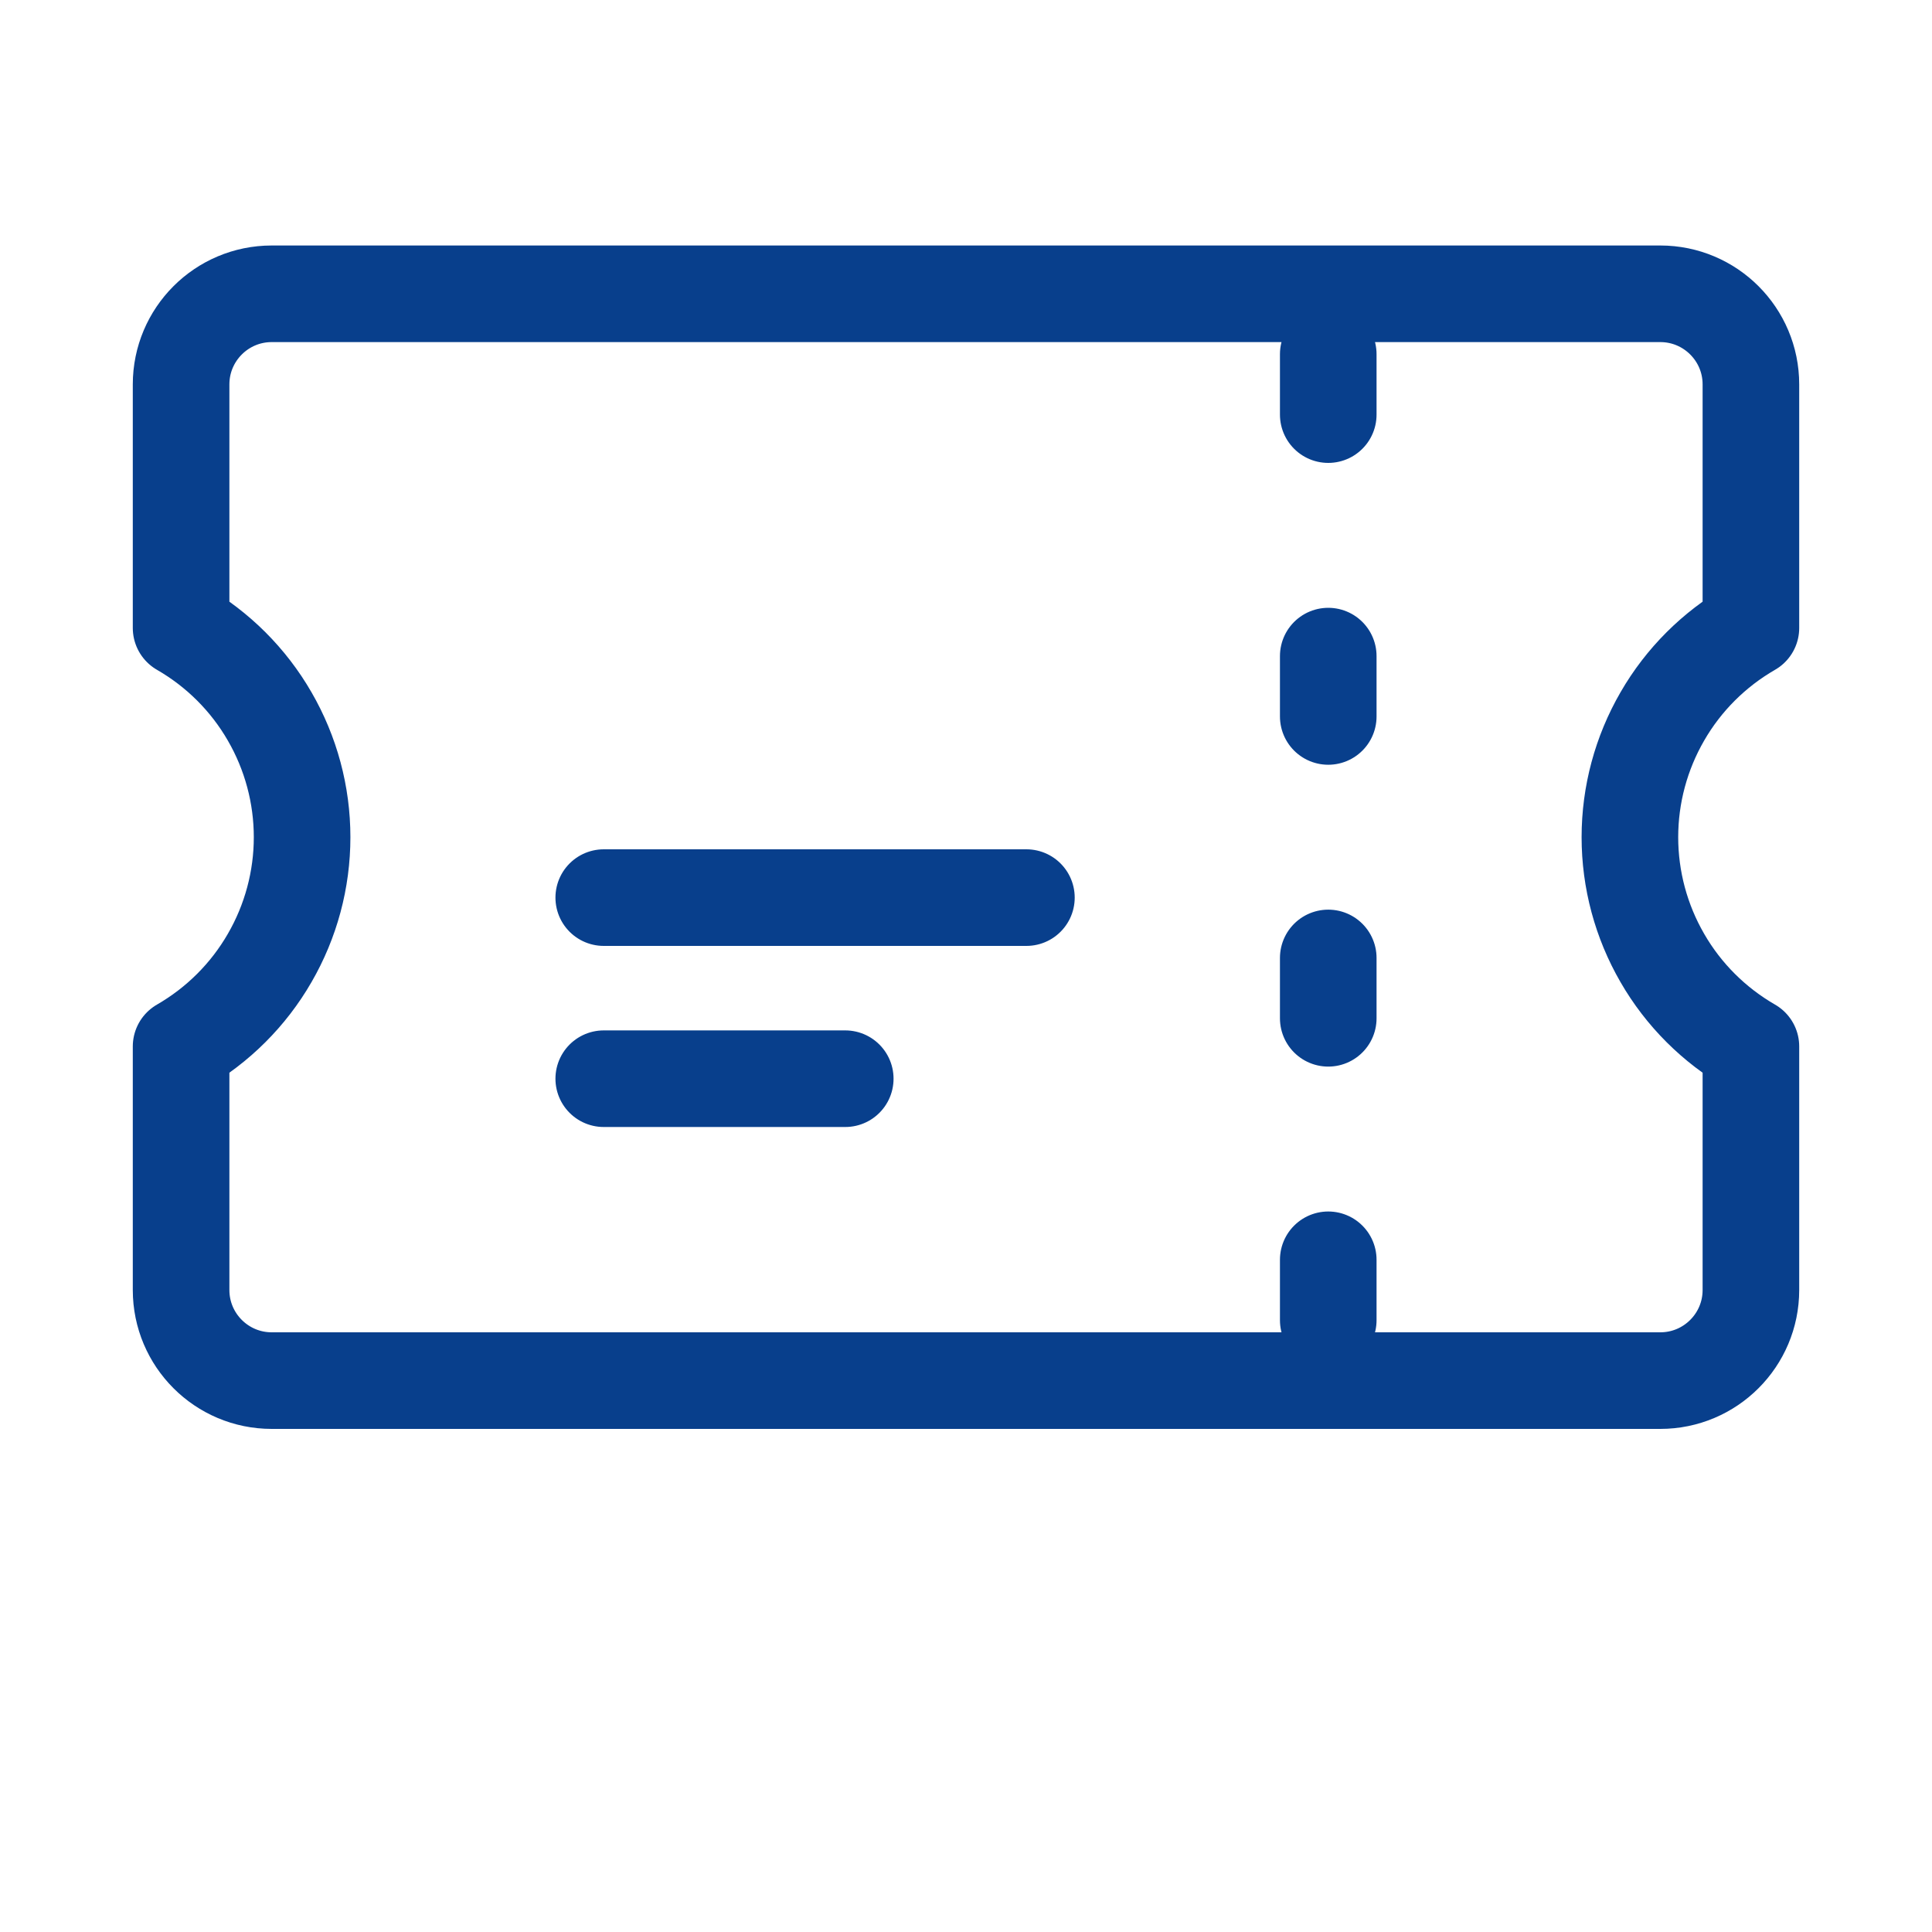
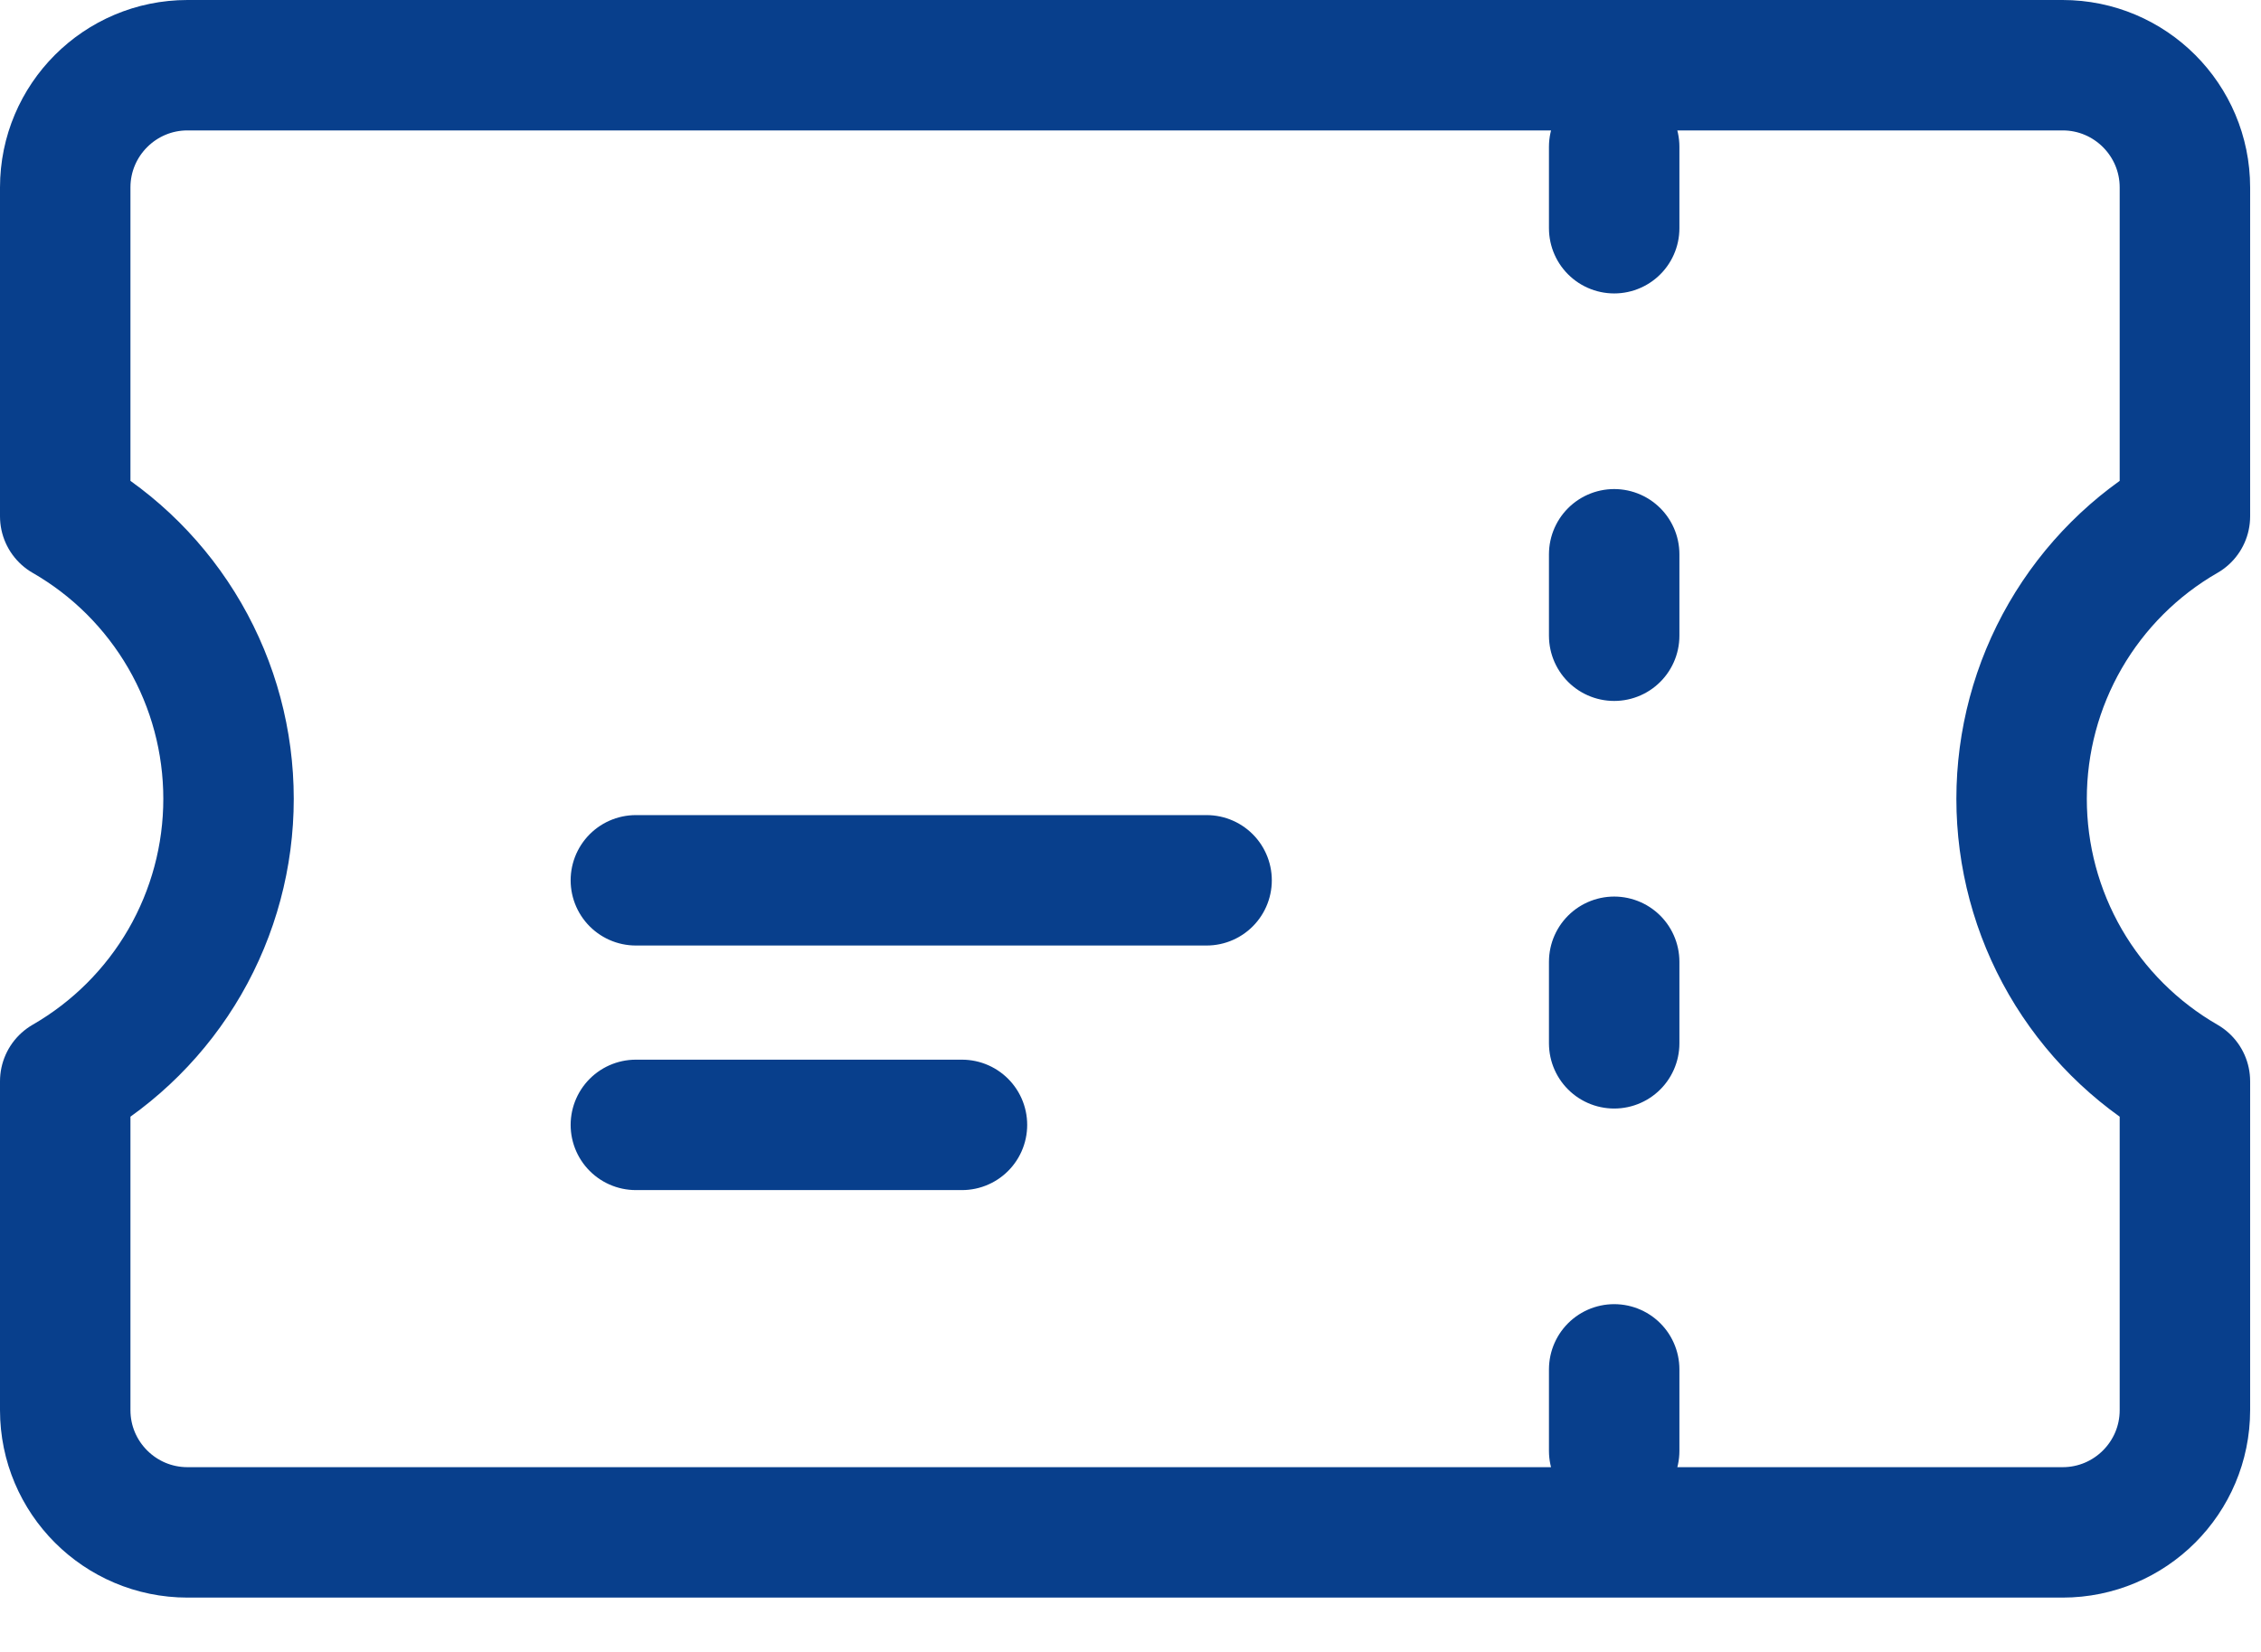
- <svg xmlns="http://www.w3.org/2000/svg" width="30" height="30" viewBox="0 0 30 30" fill="none">
-   <path d="M20.625 5.5V6.438M20.625 10.188V11.125M20.625 14.875V15.812M20.625 19.562V20.5M9.375 13.938H15.938M9.375 16.75H13.125M4.219 4.562C3.442 4.562 2.812 5.192 2.812 5.969V9.751C3.383 10.08 3.858 10.553 4.187 11.124C4.517 11.694 4.691 12.341 4.691 13C4.691 13.659 4.517 14.306 4.187 14.876C3.858 15.447 3.383 15.92 2.812 16.249V20.031C2.812 20.808 3.442 21.438 4.219 21.438H25.781C26.558 21.438 27.188 20.808 27.188 20.031V16.249C26.617 15.92 26.142 15.447 25.813 14.876C25.483 14.306 25.309 13.659 25.309 13C25.309 12.341 25.483 11.694 25.813 11.124C26.142 10.553 26.617 10.08 27.188 9.751V5.969C27.188 5.192 26.558 4.562 25.781 4.562H4.219Z" stroke="#083F8C" stroke-width="1.5" stroke-linecap="round" stroke-linejoin="round" />
+ <svg xmlns="http://www.w3.org/2000/svg" width="26" height="19" viewBox="0 0 26 19" fill="none">
+   <path d="M18.562 1.688V2.625M18.562 6.375V7.312M18.562 11.062V12M18.562 15.75V16.688M7.312 10.125H13.875M7.312 12.938H11.062M2.156 0.75C1.38 0.75 0.75 1.38 0.75 2.156V5.939C1.321 6.267 1.795 6.741 2.125 7.311C2.455 7.882 2.628 8.529 2.628 9.188C2.628 9.846 2.455 10.493 2.125 11.064C1.795 11.634 1.321 12.107 0.75 12.436V16.219C0.75 16.995 1.38 17.625 2.156 17.625H23.719C24.495 17.625 25.125 16.995 25.125 16.219V12.436C24.554 12.107 24.08 11.634 23.75 11.064C23.42 10.493 23.247 9.846 23.247 9.188C23.247 8.529 23.42 7.882 23.75 7.311C24.08 6.741 24.554 6.267 25.125 5.939V2.156C25.125 1.38 24.495 0.75 23.719 0.75H2.156Z" stroke="#083F8C" stroke-width="1.5" stroke-linecap="round" stroke-linejoin="round" />
</svg>
